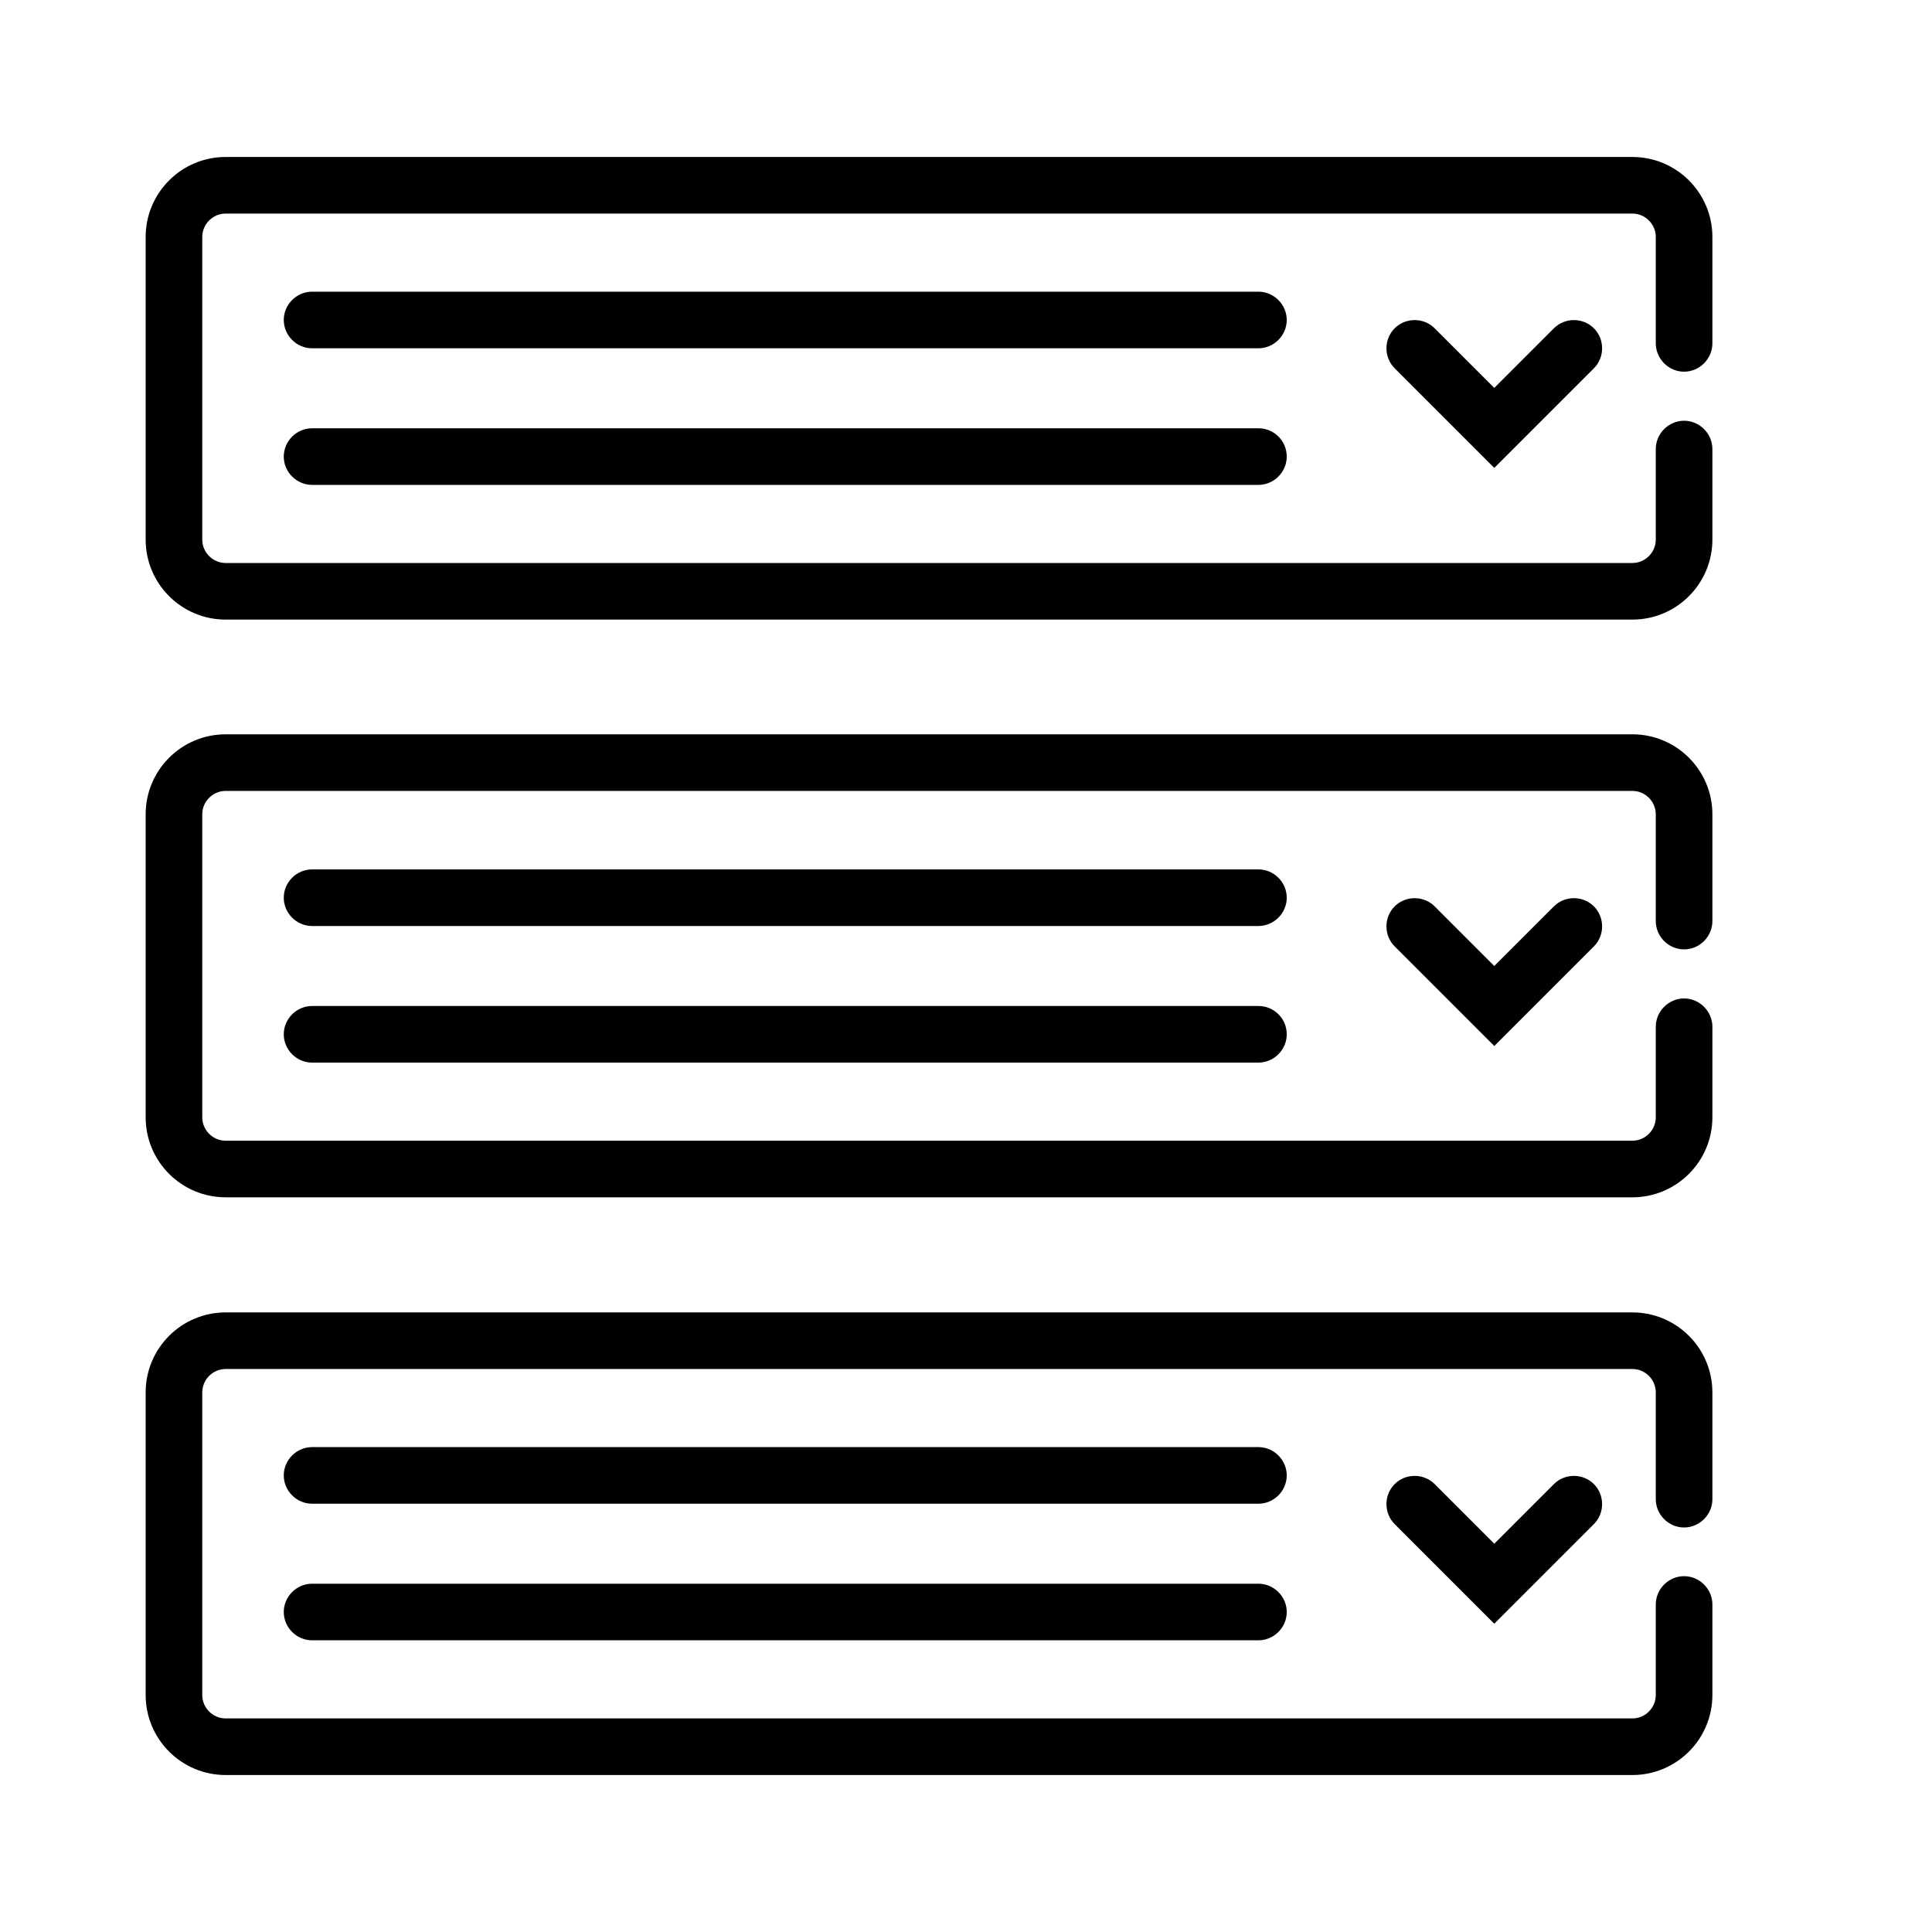
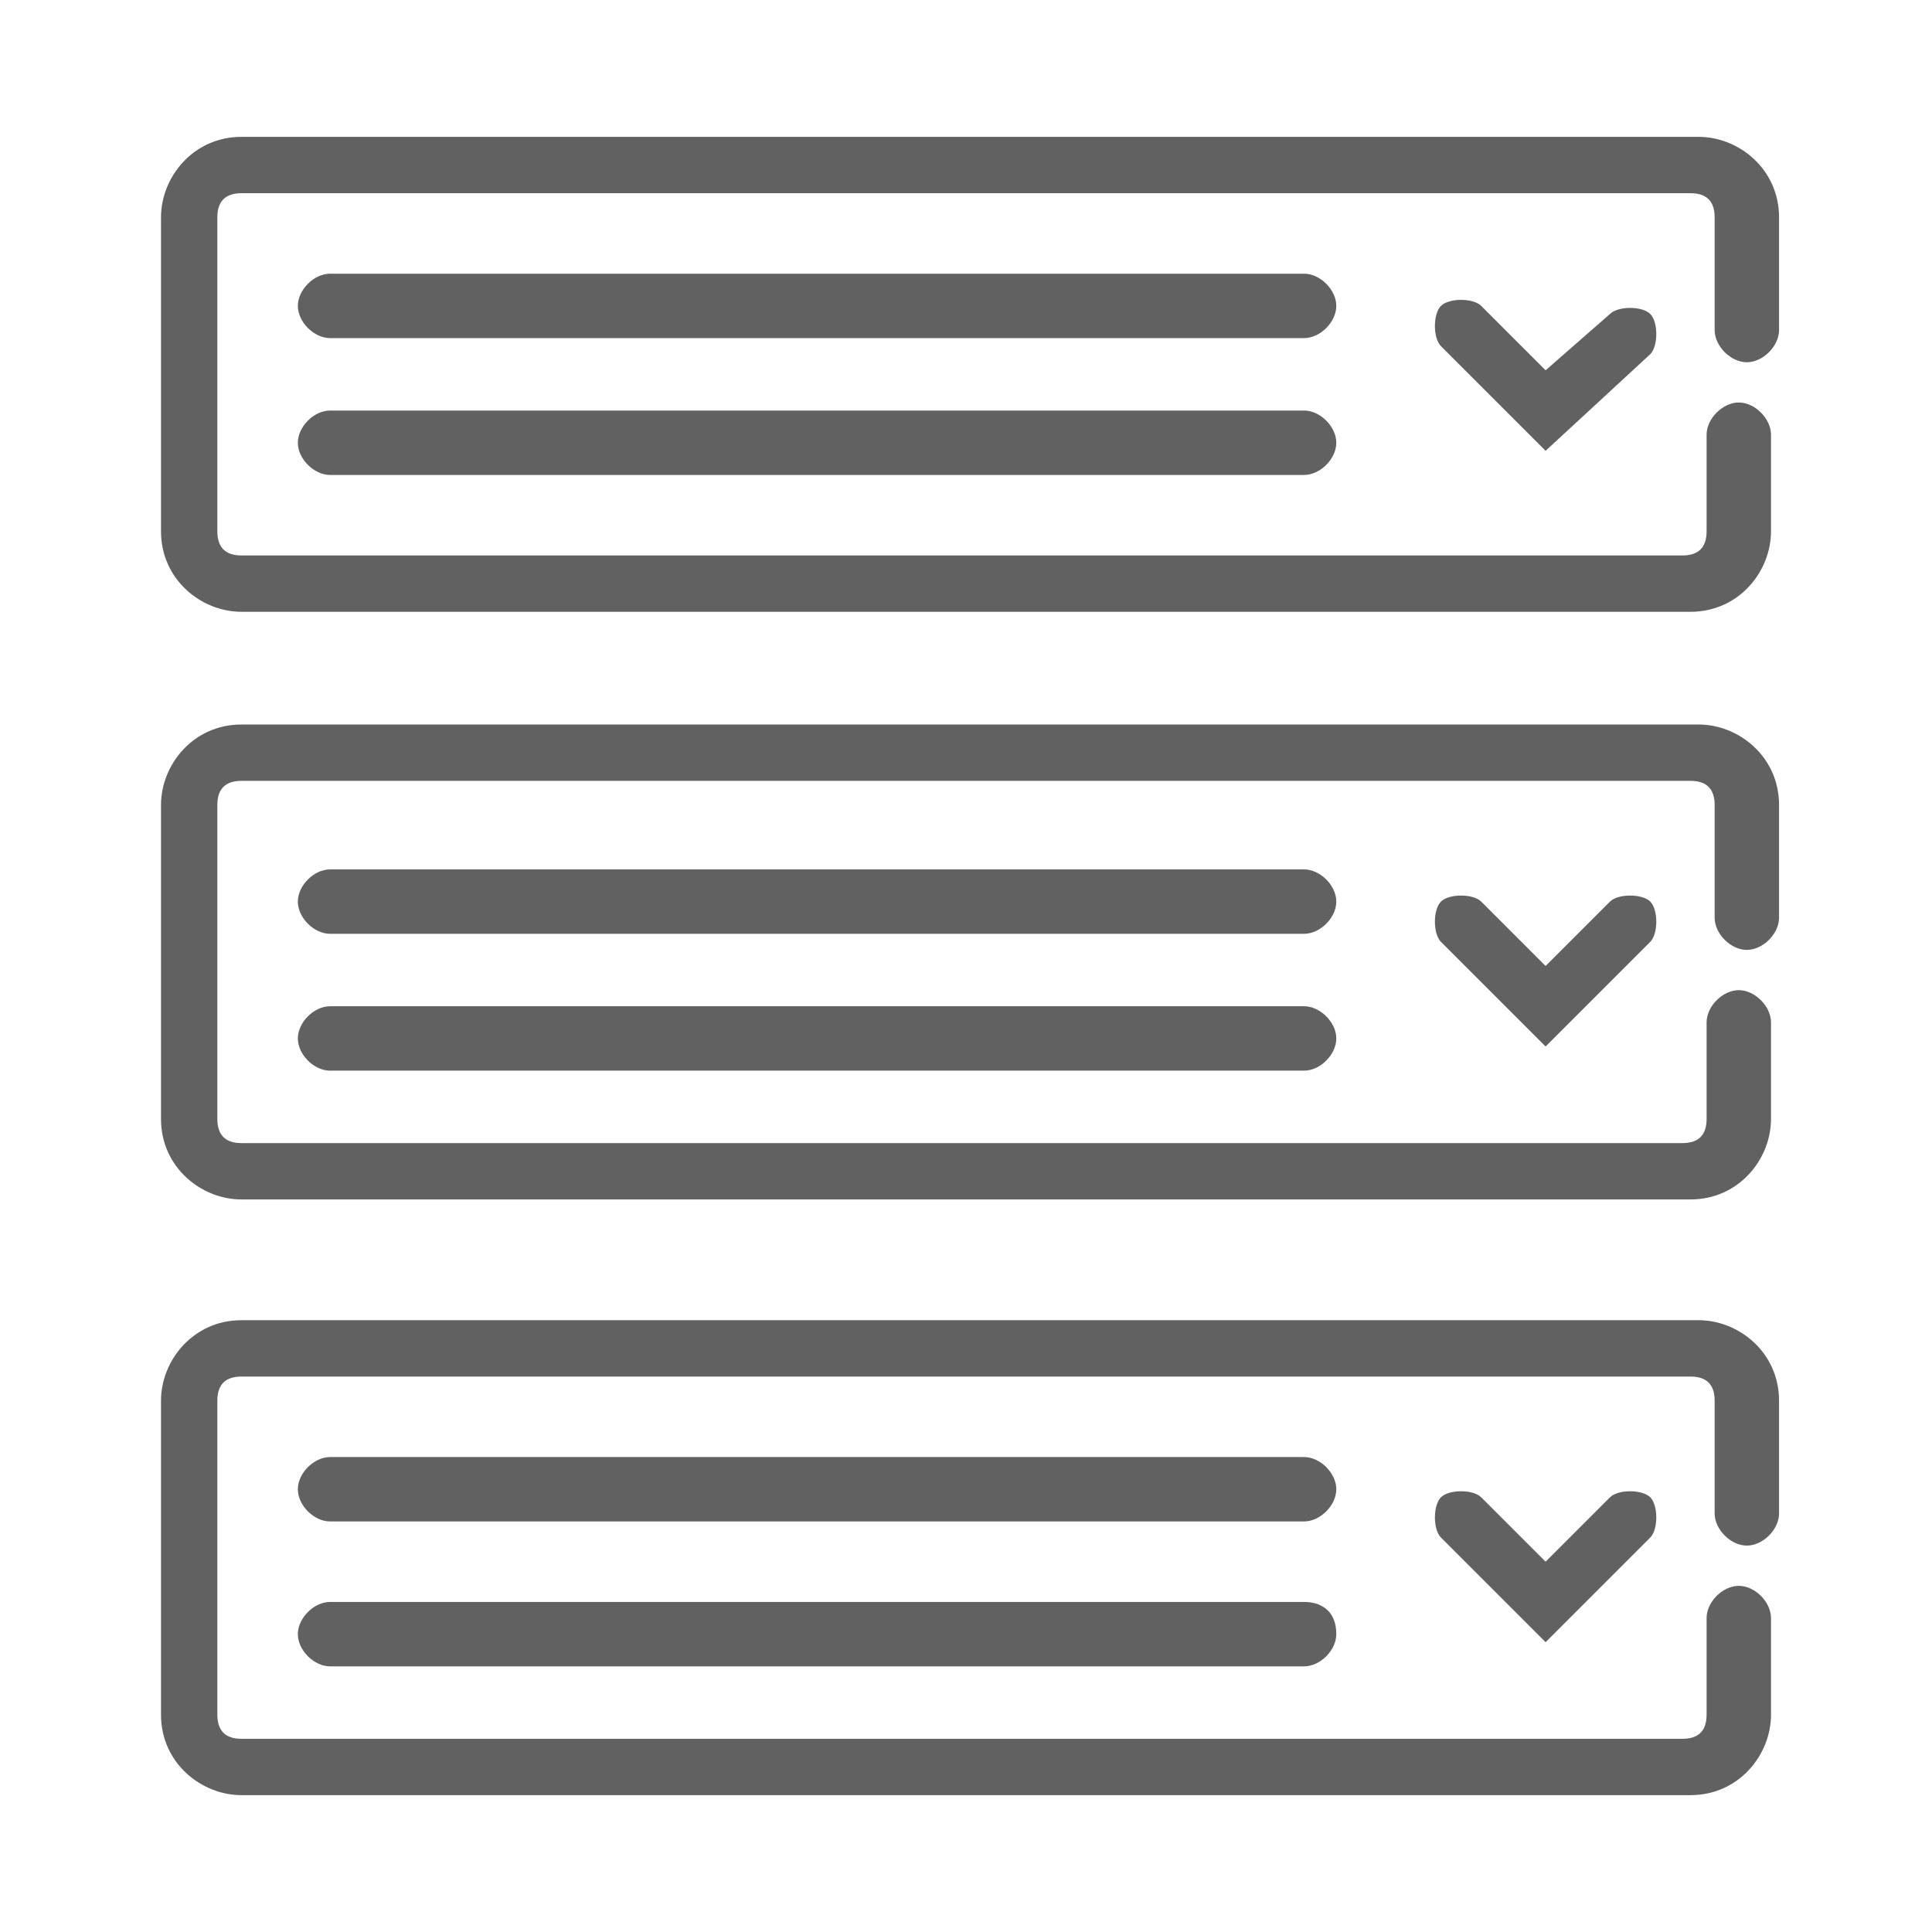
- <svg xmlns="http://www.w3.org/2000/svg" version="1.0" id="Layer_1" x="0px" y="0px" viewBox="0 0 512 512" style="enable-background:new 0 0 512 512;" xml:space="preserve">
+ <svg xmlns="http://www.w3.org/2000/svg" version="1.1" id="Layer_1" x="0px" y="0px" viewBox="0 0 24 24" style="enable-background:new 0 0 24 24;" xml:space="preserve">
+   <style type="text/css">
+ 	.st0{fill:#616161;}
+ </style>
  <g>
    <g>
      <g>
-         <path d="M333.5,383.5H82.7c-4.1,0-7.5,3.4-7.5,7.5s3.4,7.5,7.5,7.5h250.8c4.1,0,7.5-3.4,7.5-7.5S337.6,383.5,333.5,383.5z" />
+         <path class="st0" d="M16.2,18.1H4.1c-0.2,0-0.4,0.2-0.4,0.4c0,0.2,0.2,0.4,0.4,0.4h12.1c0.2,0,0.4-0.2,0.4-0.4     C16.6,18.3,16.4,18.1,16.2,18.1z" />
      </g>
      <g>
-         <path d="M333.5,419.7H82.7c-4.1,0-7.5,3.4-7.5,7.5c0,4.1,3.4,7.5,7.5,7.5h250.8c4.1,0,7.5-3.4,7.5-7.5     C341,423.1,337.6,419.7,333.5,419.7z" />
+         <path class="st0" d="M16.2,19.9H4.1c-0.2,0-0.4,0.2-0.4,0.4c0,0.2,0.2,0.4,0.4,0.4h12.1c0.2,0,0.4-0.2,0.4-0.4     C16.6,20,16.4,19.9,16.2,19.9z" />
      </g>
      <g>
-         <path d="M38.6,449.2c0,11.7,9.5,21.2,21.2,21.2h372.8c11.7,0,21.2-9.5,21.2-21.2v-24c0-4.1-3.4-7.5-7.5-7.5     c-4.1,0-7.5,3.4-7.5,7.5v24c0,3.4-2.8,6.2-6.2,6.2H59.8c-3.4,0-6.2-2.8-6.2-6.2V369c0-3.4,2.8-6.2,6.2-6.2h372.8     c3.4,0,6.2,2.8,6.2,6.2v28.3c0,4.1,3.4,7.5,7.5,7.5c4.1,0,7.5-3.4,7.5-7.5V369c0-11.7-9.5-21.2-21.2-21.2H59.8     c-11.7,0-21.2,9.5-21.2,21.2V449.2z" />
+         <path class="st0" d="M2,21.3c0,0.6,0.5,1,1,1h18c0.6,0,1-0.5,1-1v-1.2c0-0.2-0.2-0.4-0.4-0.4c-0.2,0-0.4,0.2-0.4,0.4v1.2     c0,0.2-0.1,0.3-0.3,0.3H3c-0.2,0-0.3-0.1-0.3-0.3v-3.9c0-0.2,0.1-0.3,0.3-0.3h18c0.2,0,0.3,0.1,0.3,0.3v1.4     c0,0.2,0.2,0.4,0.4,0.4c0.2,0,0.4-0.2,0.4-0.4v-1.4c0-0.6-0.5-1-1-1H3c-0.6,0-1,0.5-1,1V21.3z" />
      </g>
      <g>
-         <path d="M396,430.3l-26.4-26.4c-2.9-2.9-2.9-7.7,0-10.6c2.9-2.9,7.7-2.9,10.6,0l15.8,15.8l15.8-15.8c2.9-2.9,7.7-2.9,10.6,0     c2.9,2.9,2.9,7.7,0,10.6L396,430.3z" />
+         <path class="st0" d="M19.2,20.4l-1.3-1.3c-0.1-0.1-0.1-0.4,0-0.5c0.1-0.1,0.4-0.1,0.5,0l0.8,0.8l0.8-0.8c0.1-0.1,0.4-0.1,0.5,0     c0.1,0.1,0.1,0.4,0,0.5L19.2,20.4z" />
      </g>
    </g>
    <g>
      <g>
-         <path d="M333.5,230.4H82.7c-4.1,0-7.5,3.4-7.5,7.5s3.4,7.5,7.5,7.5h250.8c4.1,0,7.5-3.4,7.5-7.5S337.6,230.4,333.5,230.4z" />
+         <path class="st0" d="M16.2,10.8H4.1c-0.2,0-0.4,0.2-0.4,0.4s0.2,0.4,0.4,0.4h12.1c0.2,0,0.4-0.2,0.4-0.4S16.4,10.8,16.2,10.8z" />
      </g>
      <g>
-         <path d="M333.5,266.6H82.7c-4.1,0-7.5,3.4-7.5,7.5c0,4.1,3.4,7.5,7.5,7.5h250.8c4.1,0,7.5-3.4,7.5-7.5     C341,269.9,337.6,266.6,333.5,266.6z" />
+         <path class="st0" d="M16.2,12.5H4.1c-0.2,0-0.4,0.2-0.4,0.4s0.2,0.4,0.4,0.4h12.1c0.2,0,0.4-0.2,0.4-0.4     C16.6,12.7,16.4,12.5,16.2,12.5z" />
      </g>
      <g>
-         <path d="M38.6,296.1c0,11.7,9.5,21.2,21.2,21.2h372.8c11.7,0,21.2-9.5,21.2-21.2v-24c0-4.1-3.4-7.5-7.5-7.5     c-4.1,0-7.5,3.4-7.5,7.5v24c0,3.4-2.8,6.2-6.2,6.2H59.8c-3.4,0-6.2-2.8-6.2-6.2v-80.3c0-3.4,2.8-6.2,6.2-6.2h372.8     c3.4,0,6.2,2.8,6.2,6.2v28.3c0,4.1,3.4,7.5,7.5,7.5c4.1,0,7.5-3.4,7.5-7.5v-28.3c0-11.7-9.5-21.2-21.2-21.2H59.8     c-11.7,0-21.2,9.5-21.2,21.2V296.1z" />
+         <path class="st0" d="M2,13.9c0,0.6,0.5,1,1,1h18c0.6,0,1-0.5,1-1v-1.2c0-0.2-0.2-0.4-0.4-0.4c-0.2,0-0.4,0.2-0.4,0.4v1.2     c0,0.2-0.1,0.3-0.3,0.3H3c-0.2,0-0.3-0.1-0.3-0.3v-3.9c0-0.2,0.1-0.3,0.3-0.3h18c0.2,0,0.3,0.1,0.3,0.3v1.4     c0,0.2,0.2,0.4,0.4,0.4c0.2,0,0.4-0.2,0.4-0.4v-1.4c0-0.6-0.5-1-1-1H3c-0.6,0-1,0.5-1,1V13.9z" />
      </g>
      <g>
-         <path d="M396,277.2l-26.4-26.4c-2.9-2.9-2.9-7.7,0-10.6c2.9-2.9,7.7-2.9,10.6,0L396,256l15.8-15.8c2.9-2.9,7.7-2.9,10.6,0     c2.9,2.9,2.9,7.7,0,10.6L396,277.2z" />
+         <path class="st0" d="M19.2,13l-1.3-1.3c-0.1-0.1-0.1-0.4,0-0.5c0.1-0.1,0.4-0.1,0.5,0l0.8,0.8l0.8-0.8c0.1-0.1,0.4-0.1,0.5,0     c0.1,0.1,0.1,0.4,0,0.5L19.2,13z" />
      </g>
    </g>
    <g>
      <g>
-         <path d="M333.5,77.3H82.7c-4.1,0-7.5,3.4-7.5,7.5s3.4,7.5,7.5,7.5h250.8c4.1,0,7.5-3.4,7.5-7.5S337.6,77.3,333.5,77.3z" />
+         <path class="st0" d="M16.2,3.4H4.1c-0.2,0-0.4,0.2-0.4,0.4c0,0.2,0.2,0.4,0.4,0.4h12.1c0.2,0,0.4-0.2,0.4-0.4     C16.6,3.6,16.4,3.4,16.2,3.4z" />
      </g>
      <g>
-         <path d="M333.5,113.5H82.7c-4.1,0-7.5,3.4-7.5,7.5c0,4.1,3.4,7.5,7.5,7.5h250.8c4.1,0,7.5-3.4,7.5-7.5     C341,116.8,337.6,113.5,333.5,113.5z" />
+         <path class="st0" d="M16.2,5.1H4.1c-0.2,0-0.4,0.2-0.4,0.4c0,0.2,0.2,0.4,0.4,0.4h12.1c0.2,0,0.4-0.2,0.4-0.4     C16.6,5.3,16.4,5.1,16.2,5.1z" />
      </g>
      <g>
-         <path d="M38.6,143c0,11.7,9.5,21.2,21.2,21.2h372.8c11.7,0,21.2-9.5,21.2-21.2v-24c0-4.1-3.4-7.5-7.5-7.5c-4.1,0-7.5,3.4-7.5,7.5     v24c0,3.4-2.8,6.2-6.2,6.2H59.8c-3.4,0-6.2-2.8-6.2-6.2V62.8c0-3.4,2.8-6.2,6.2-6.2h372.8c3.4,0,6.2,2.8,6.2,6.2V91     c0,4.1,3.4,7.5,7.5,7.5c4.1,0,7.5-3.4,7.5-7.5V62.8c0-11.7-9.5-21.2-21.2-21.2H59.8c-11.7,0-21.2,9.5-21.2,21.2V143z" />
+         <path class="st0" d="M2,6.6c0,0.6,0.5,1,1,1h18c0.6,0,1-0.5,1-1V5.4C22,5.2,21.8,5,21.6,5c-0.2,0-0.4,0.2-0.4,0.4v1.2     c0,0.2-0.1,0.3-0.3,0.3H3c-0.2,0-0.3-0.1-0.3-0.3V2.7c0-0.2,0.1-0.3,0.3-0.3h18c0.2,0,0.3,0.1,0.3,0.3v1.4c0,0.2,0.2,0.4,0.4,0.4     c0.2,0,0.4-0.2,0.4-0.4V2.7c0-0.6-0.5-1-1-1H3c-0.6,0-1,0.5-1,1V6.6z" />
      </g>
      <g>
-         <path d="M396,124l-26.4-26.4c-2.9-2.9-2.9-7.7,0-10.6c2.9-2.9,7.7-2.9,10.6,0l15.8,15.8L411.8,87c2.9-2.9,7.7-2.9,10.6,0     c2.9,2.9,2.9,7.7,0,10.6L396,124z" />
+         <path class="st0" d="M19.2,5.6l-1.3-1.3c-0.1-0.1-0.1-0.4,0-0.5c0.1-0.1,0.4-0.1,0.5,0l0.8,0.8L20,3.9c0.1-0.1,0.4-0.1,0.5,0     c0.1,0.1,0.1,0.4,0,0.5L19.2,5.6z" />
      </g>
    </g>
  </g>
</svg>
